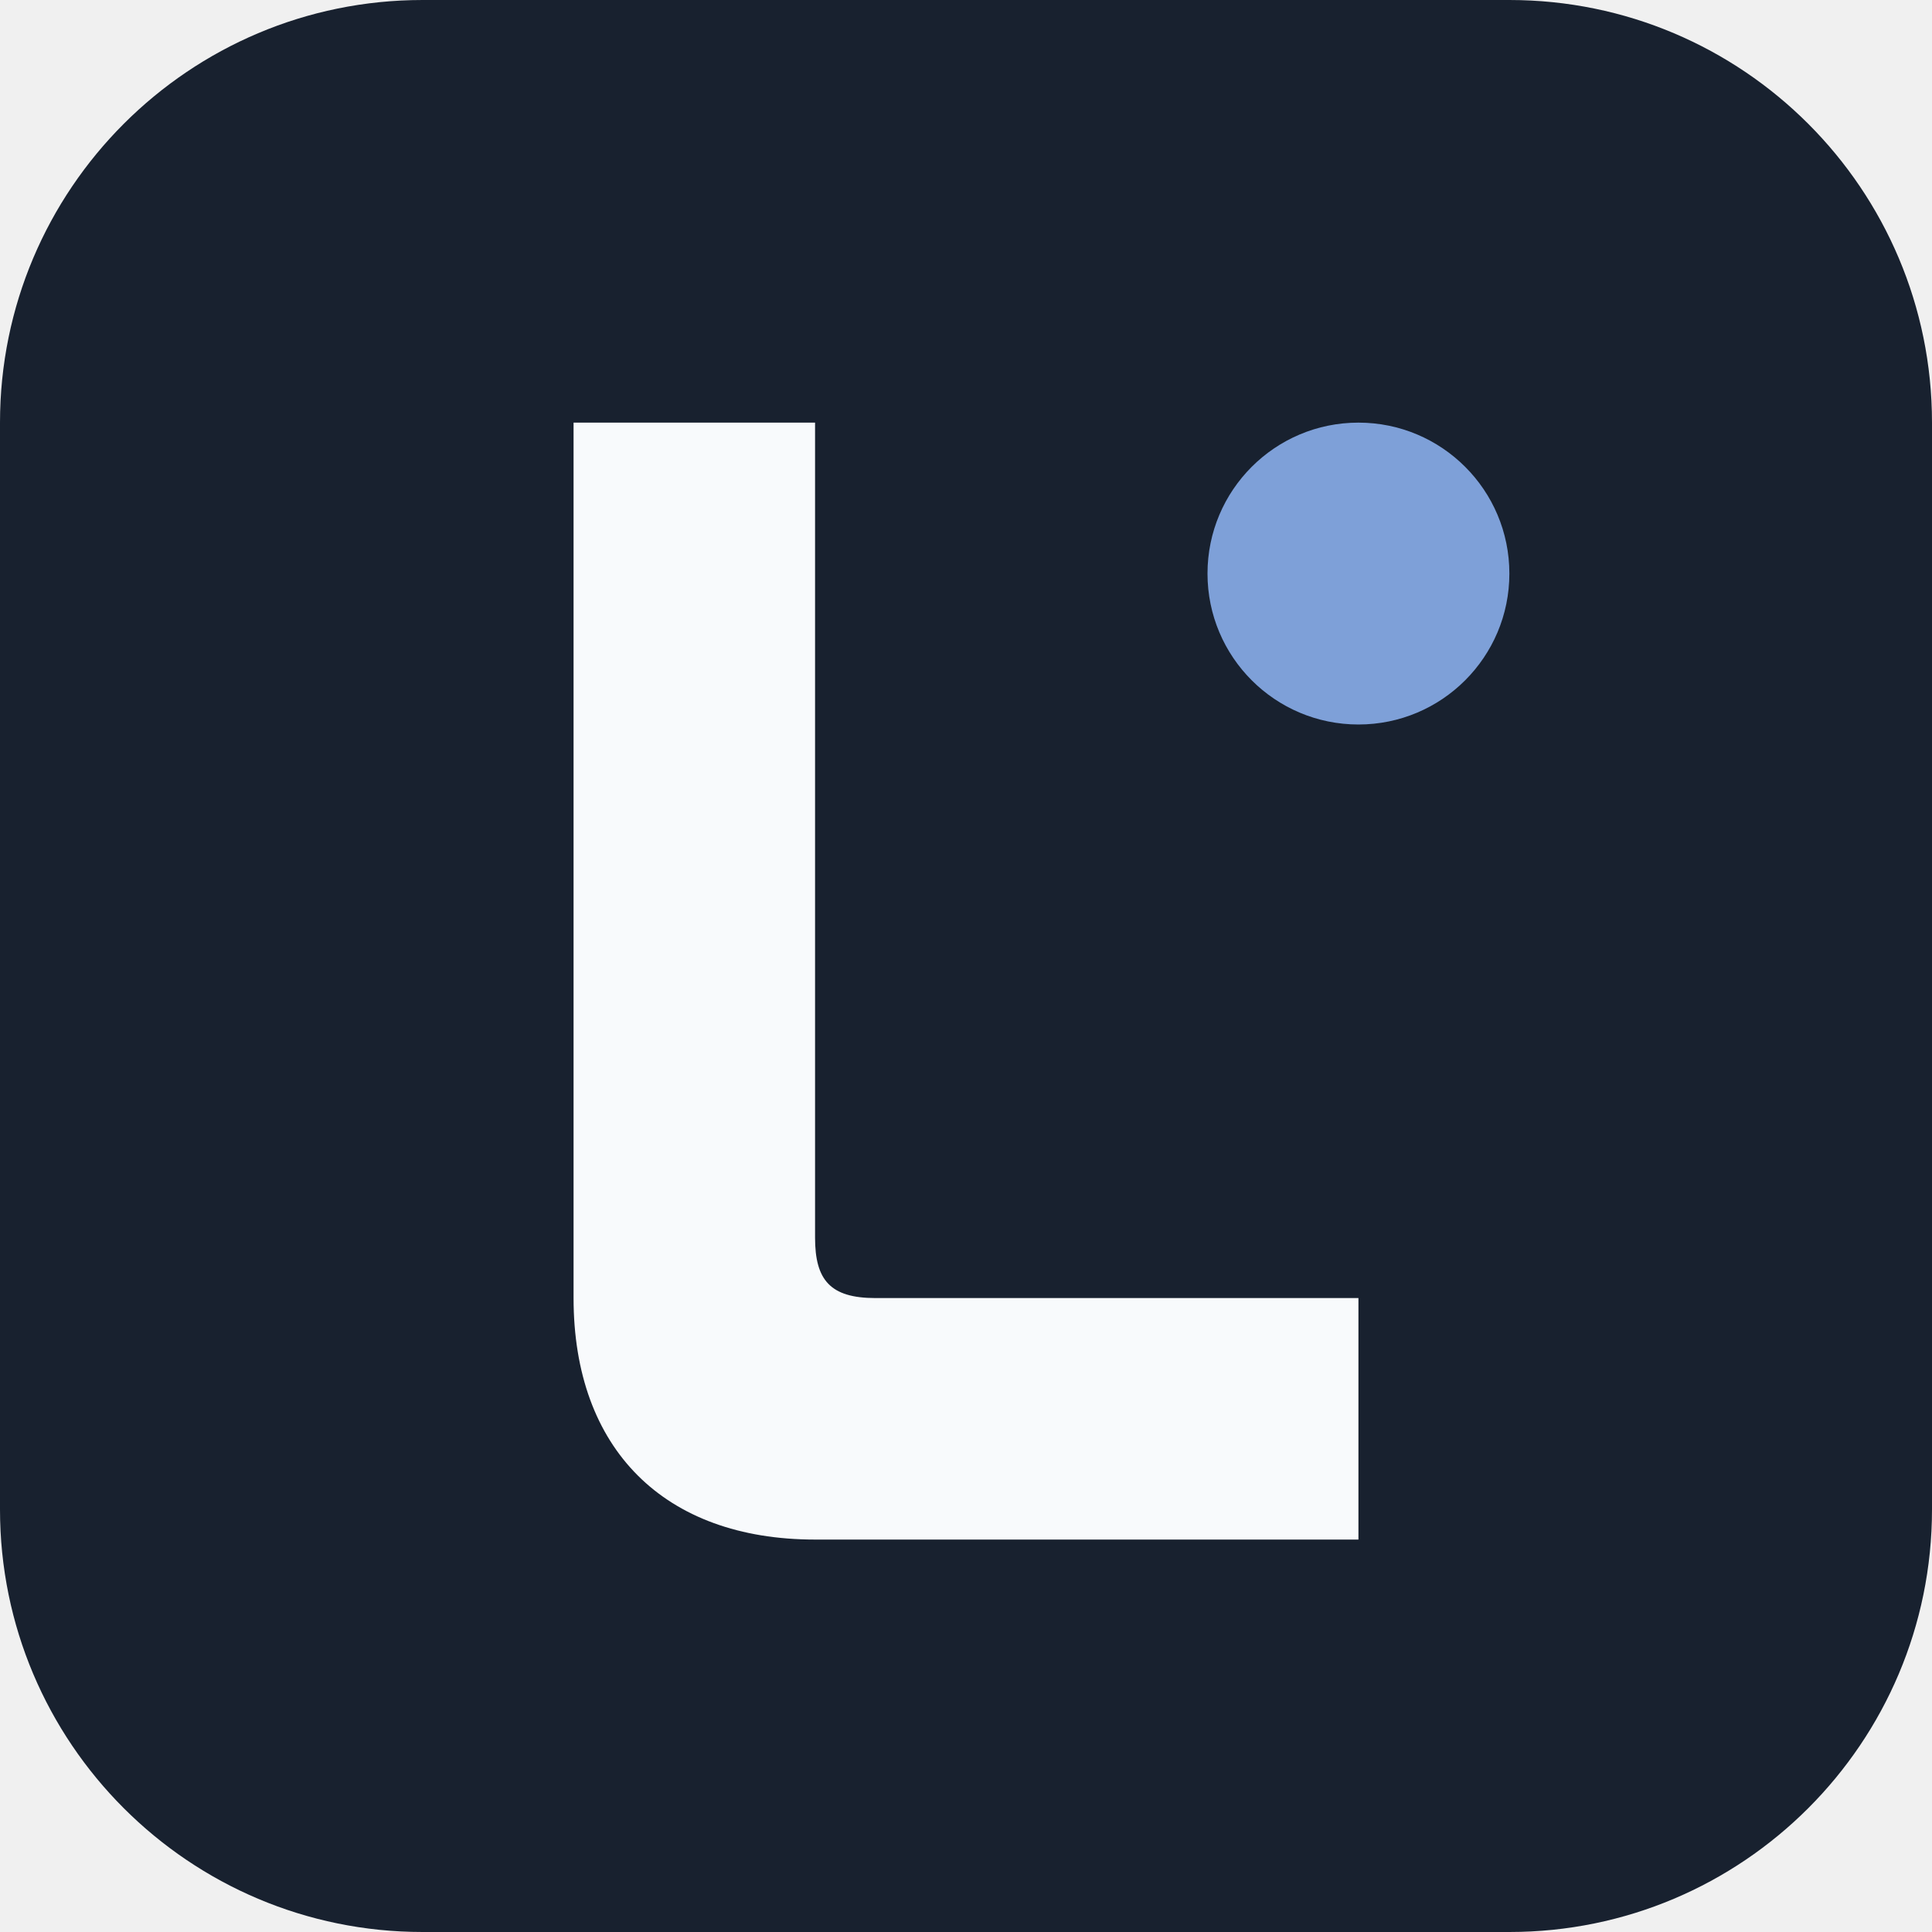
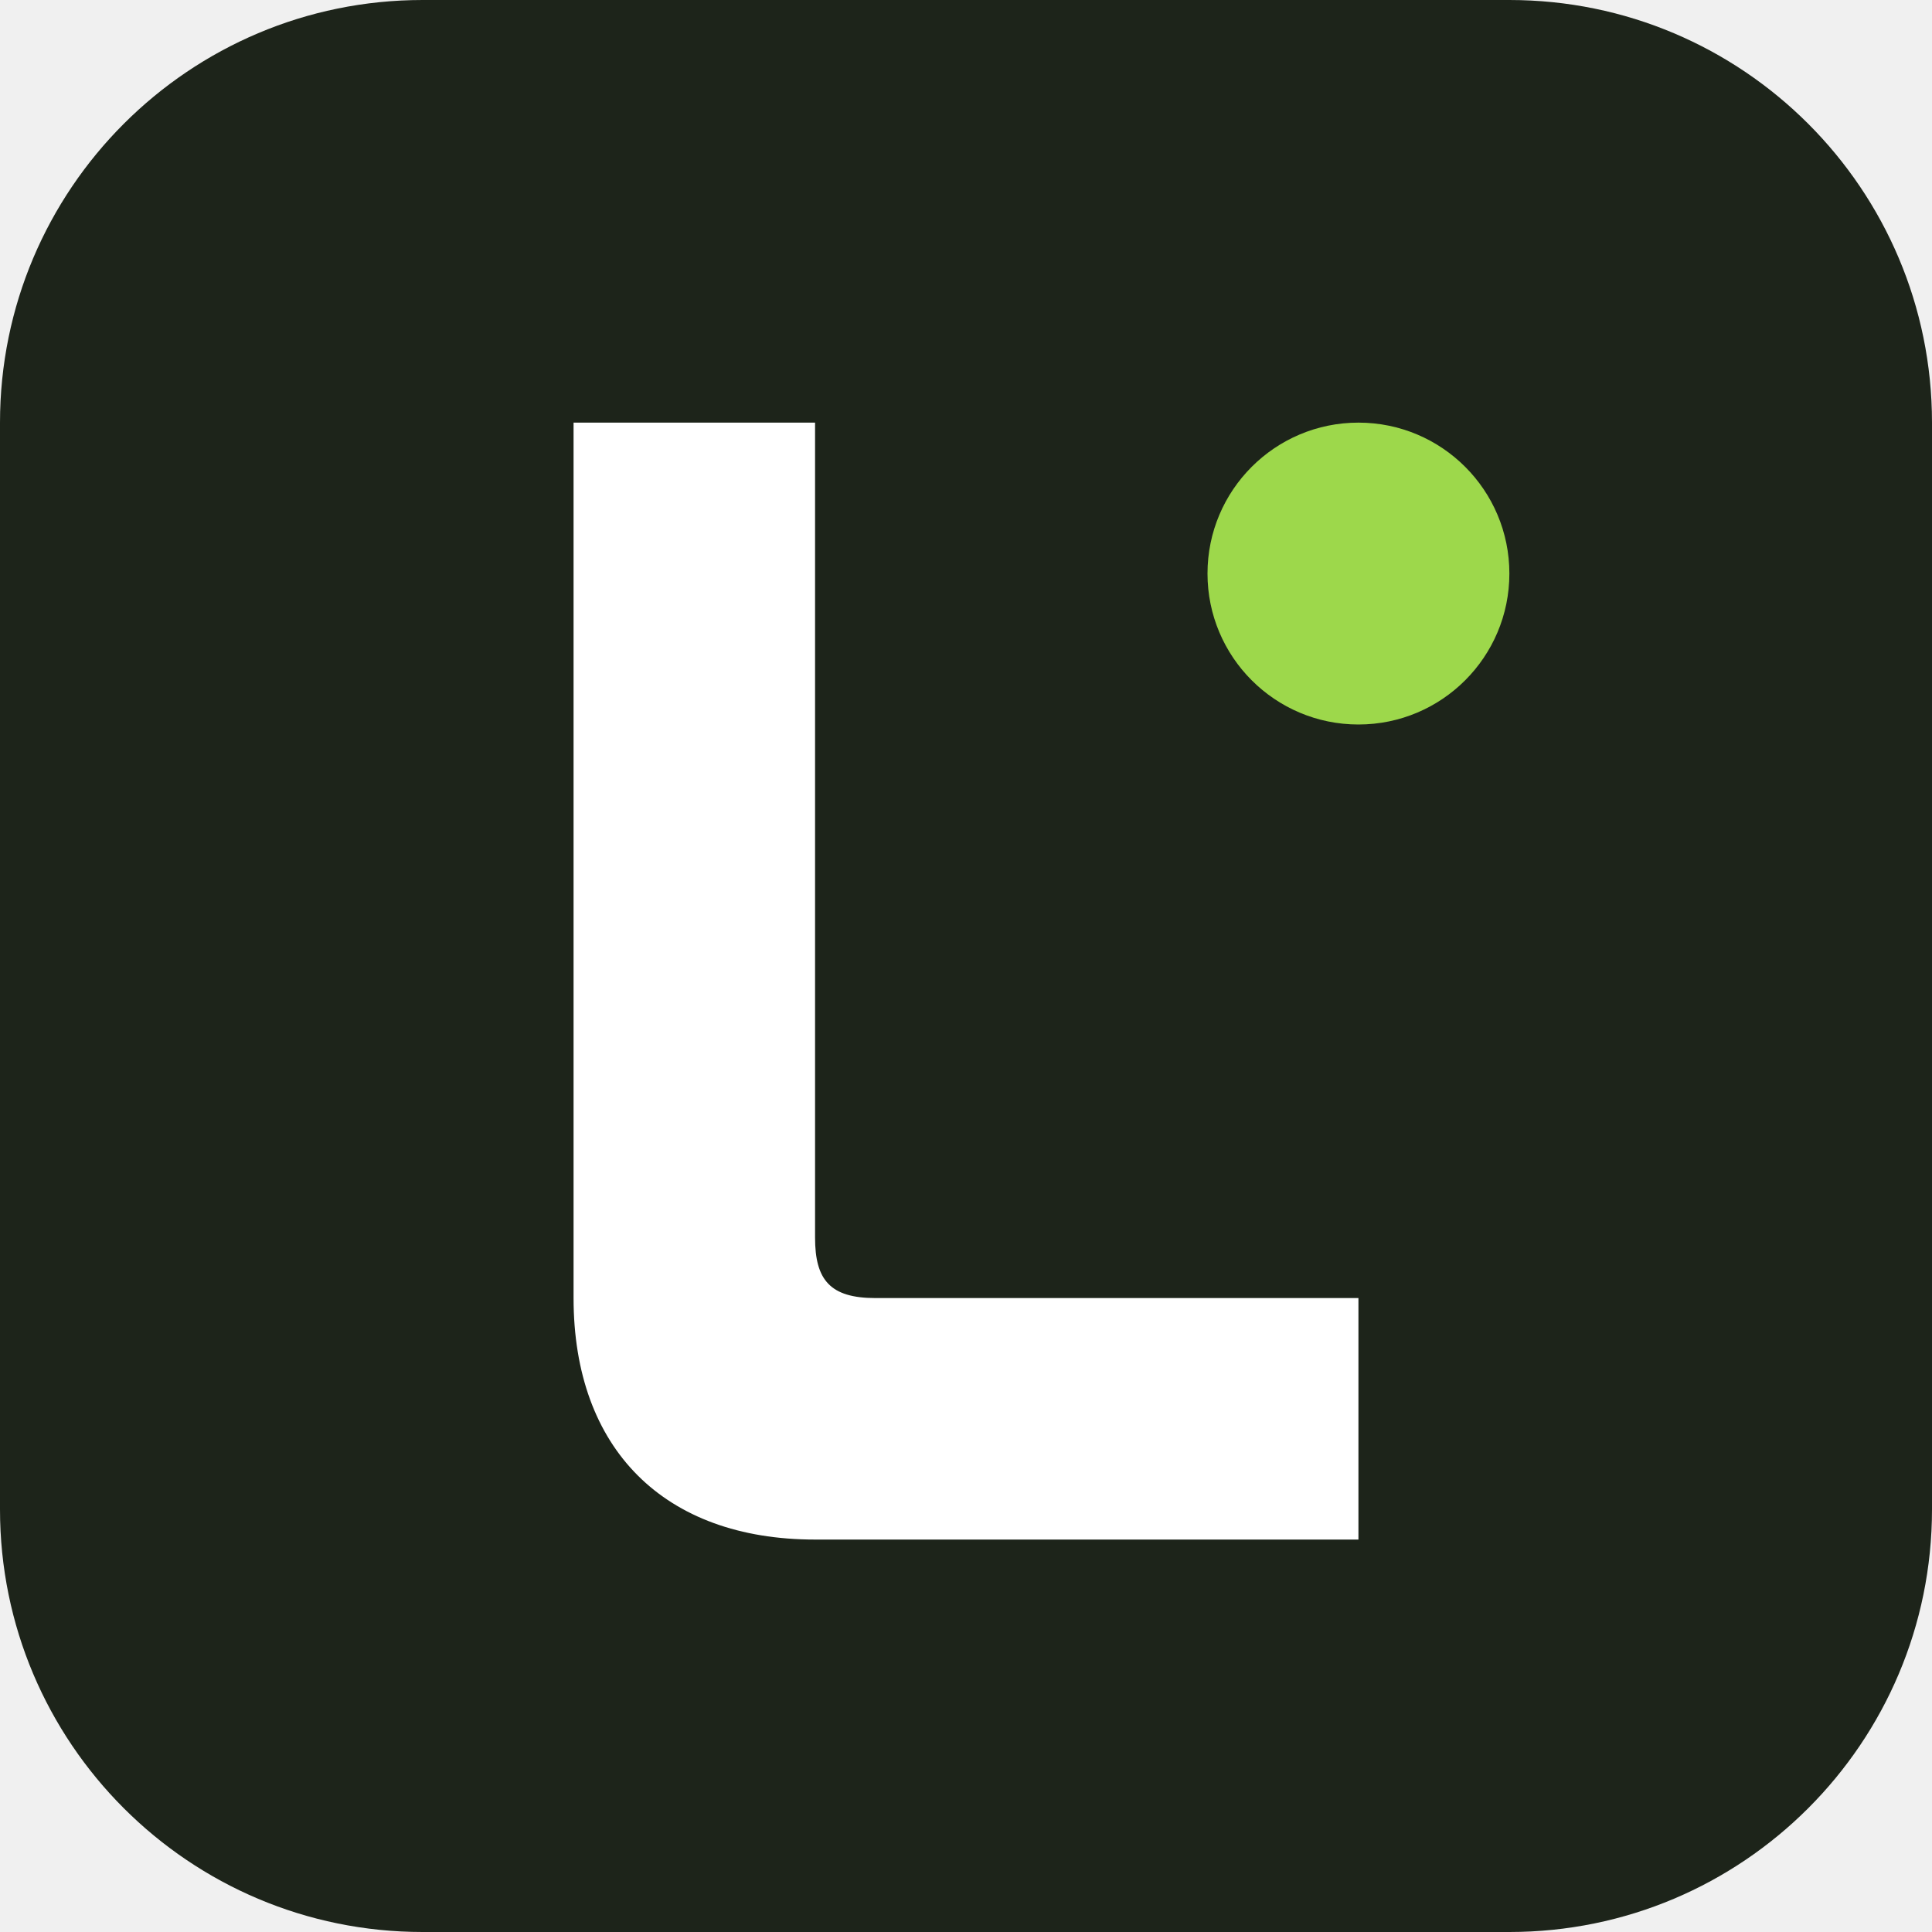
<svg xmlns="http://www.w3.org/2000/svg" viewBox="0 0 64 64">
-   <rect width="64" height="64" rx="14" fill="#18212f" />
-   <path d="M19 14v29c0 5 3 8 8 8h18v-8H29c-1.5 0-2-.6-2-2V14z" fill="#f8fafc" />
-   <circle cx="45" cy="19" r="5" fill="#7ea0d8" />
+   <rect width="64" height="64" rx="14" fill="#1d241a" />
+   <path d="M19 14v29c0 5 3 8 8 8h18v-8H29c-1.5 0-2-.6-2-2V14z" fill="#ffffff" />
+   <circle cx="45" cy="19" r="5" fill="#9dd84b" />
</svg>
